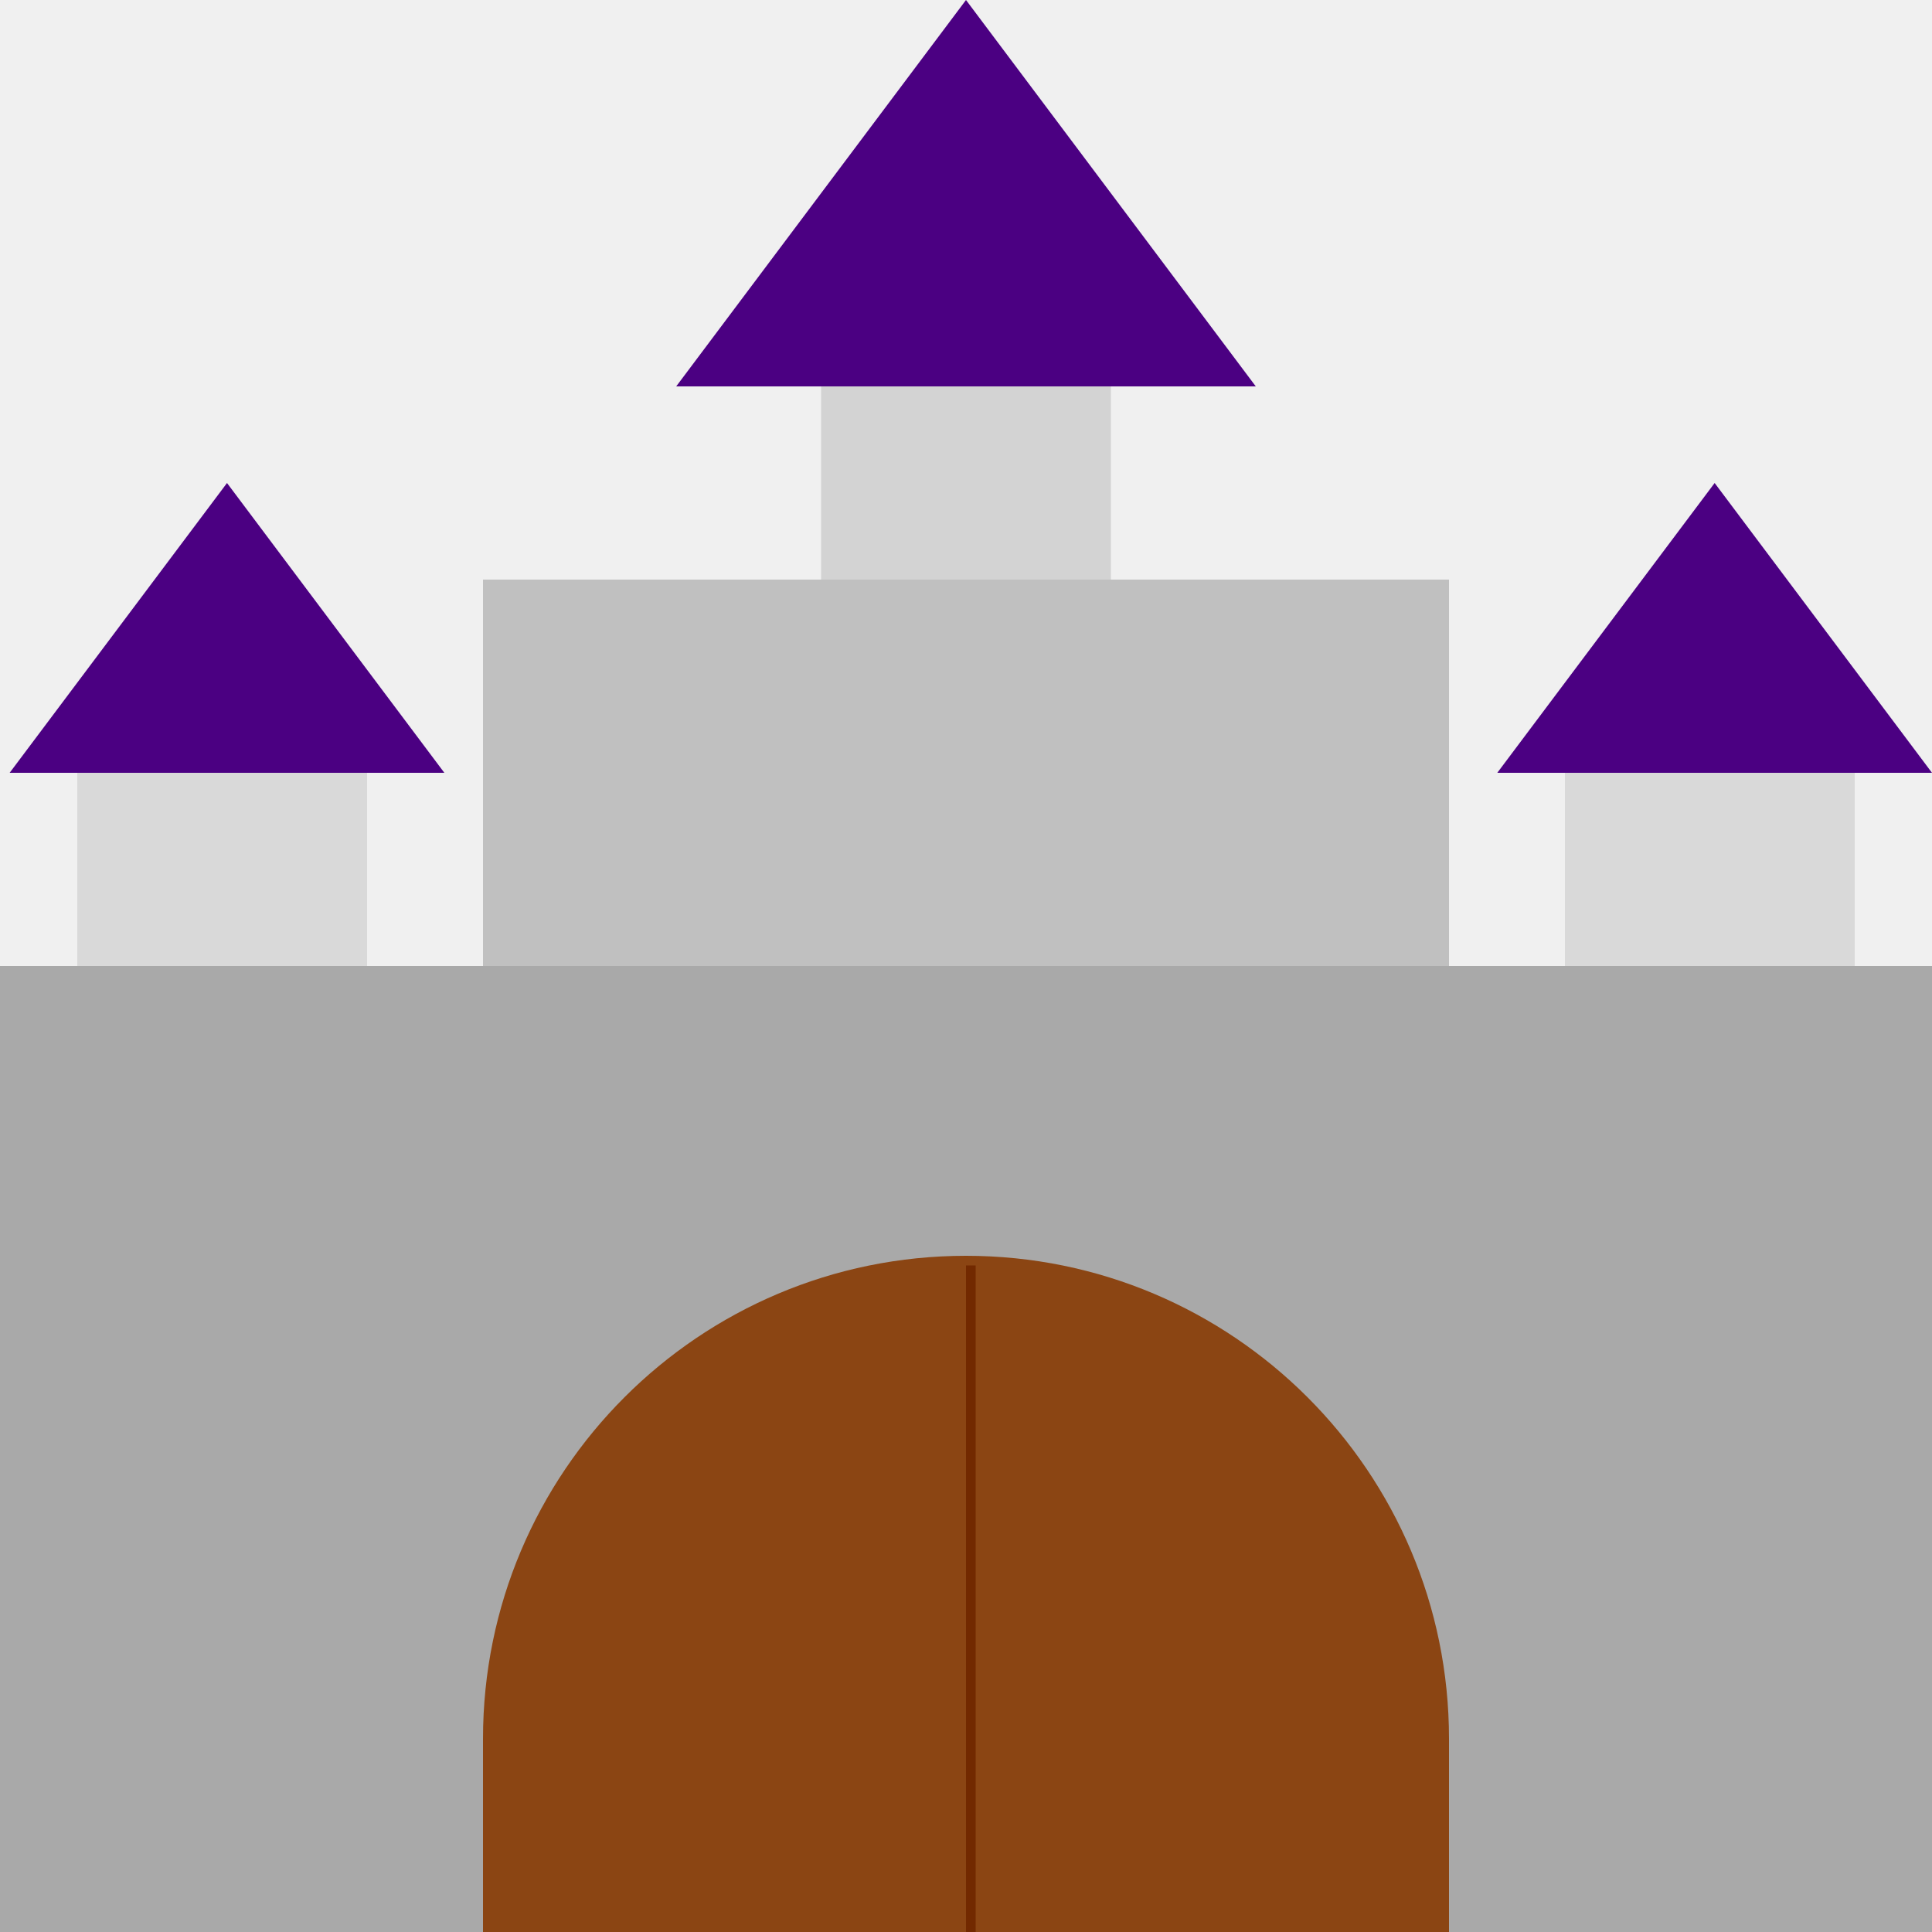
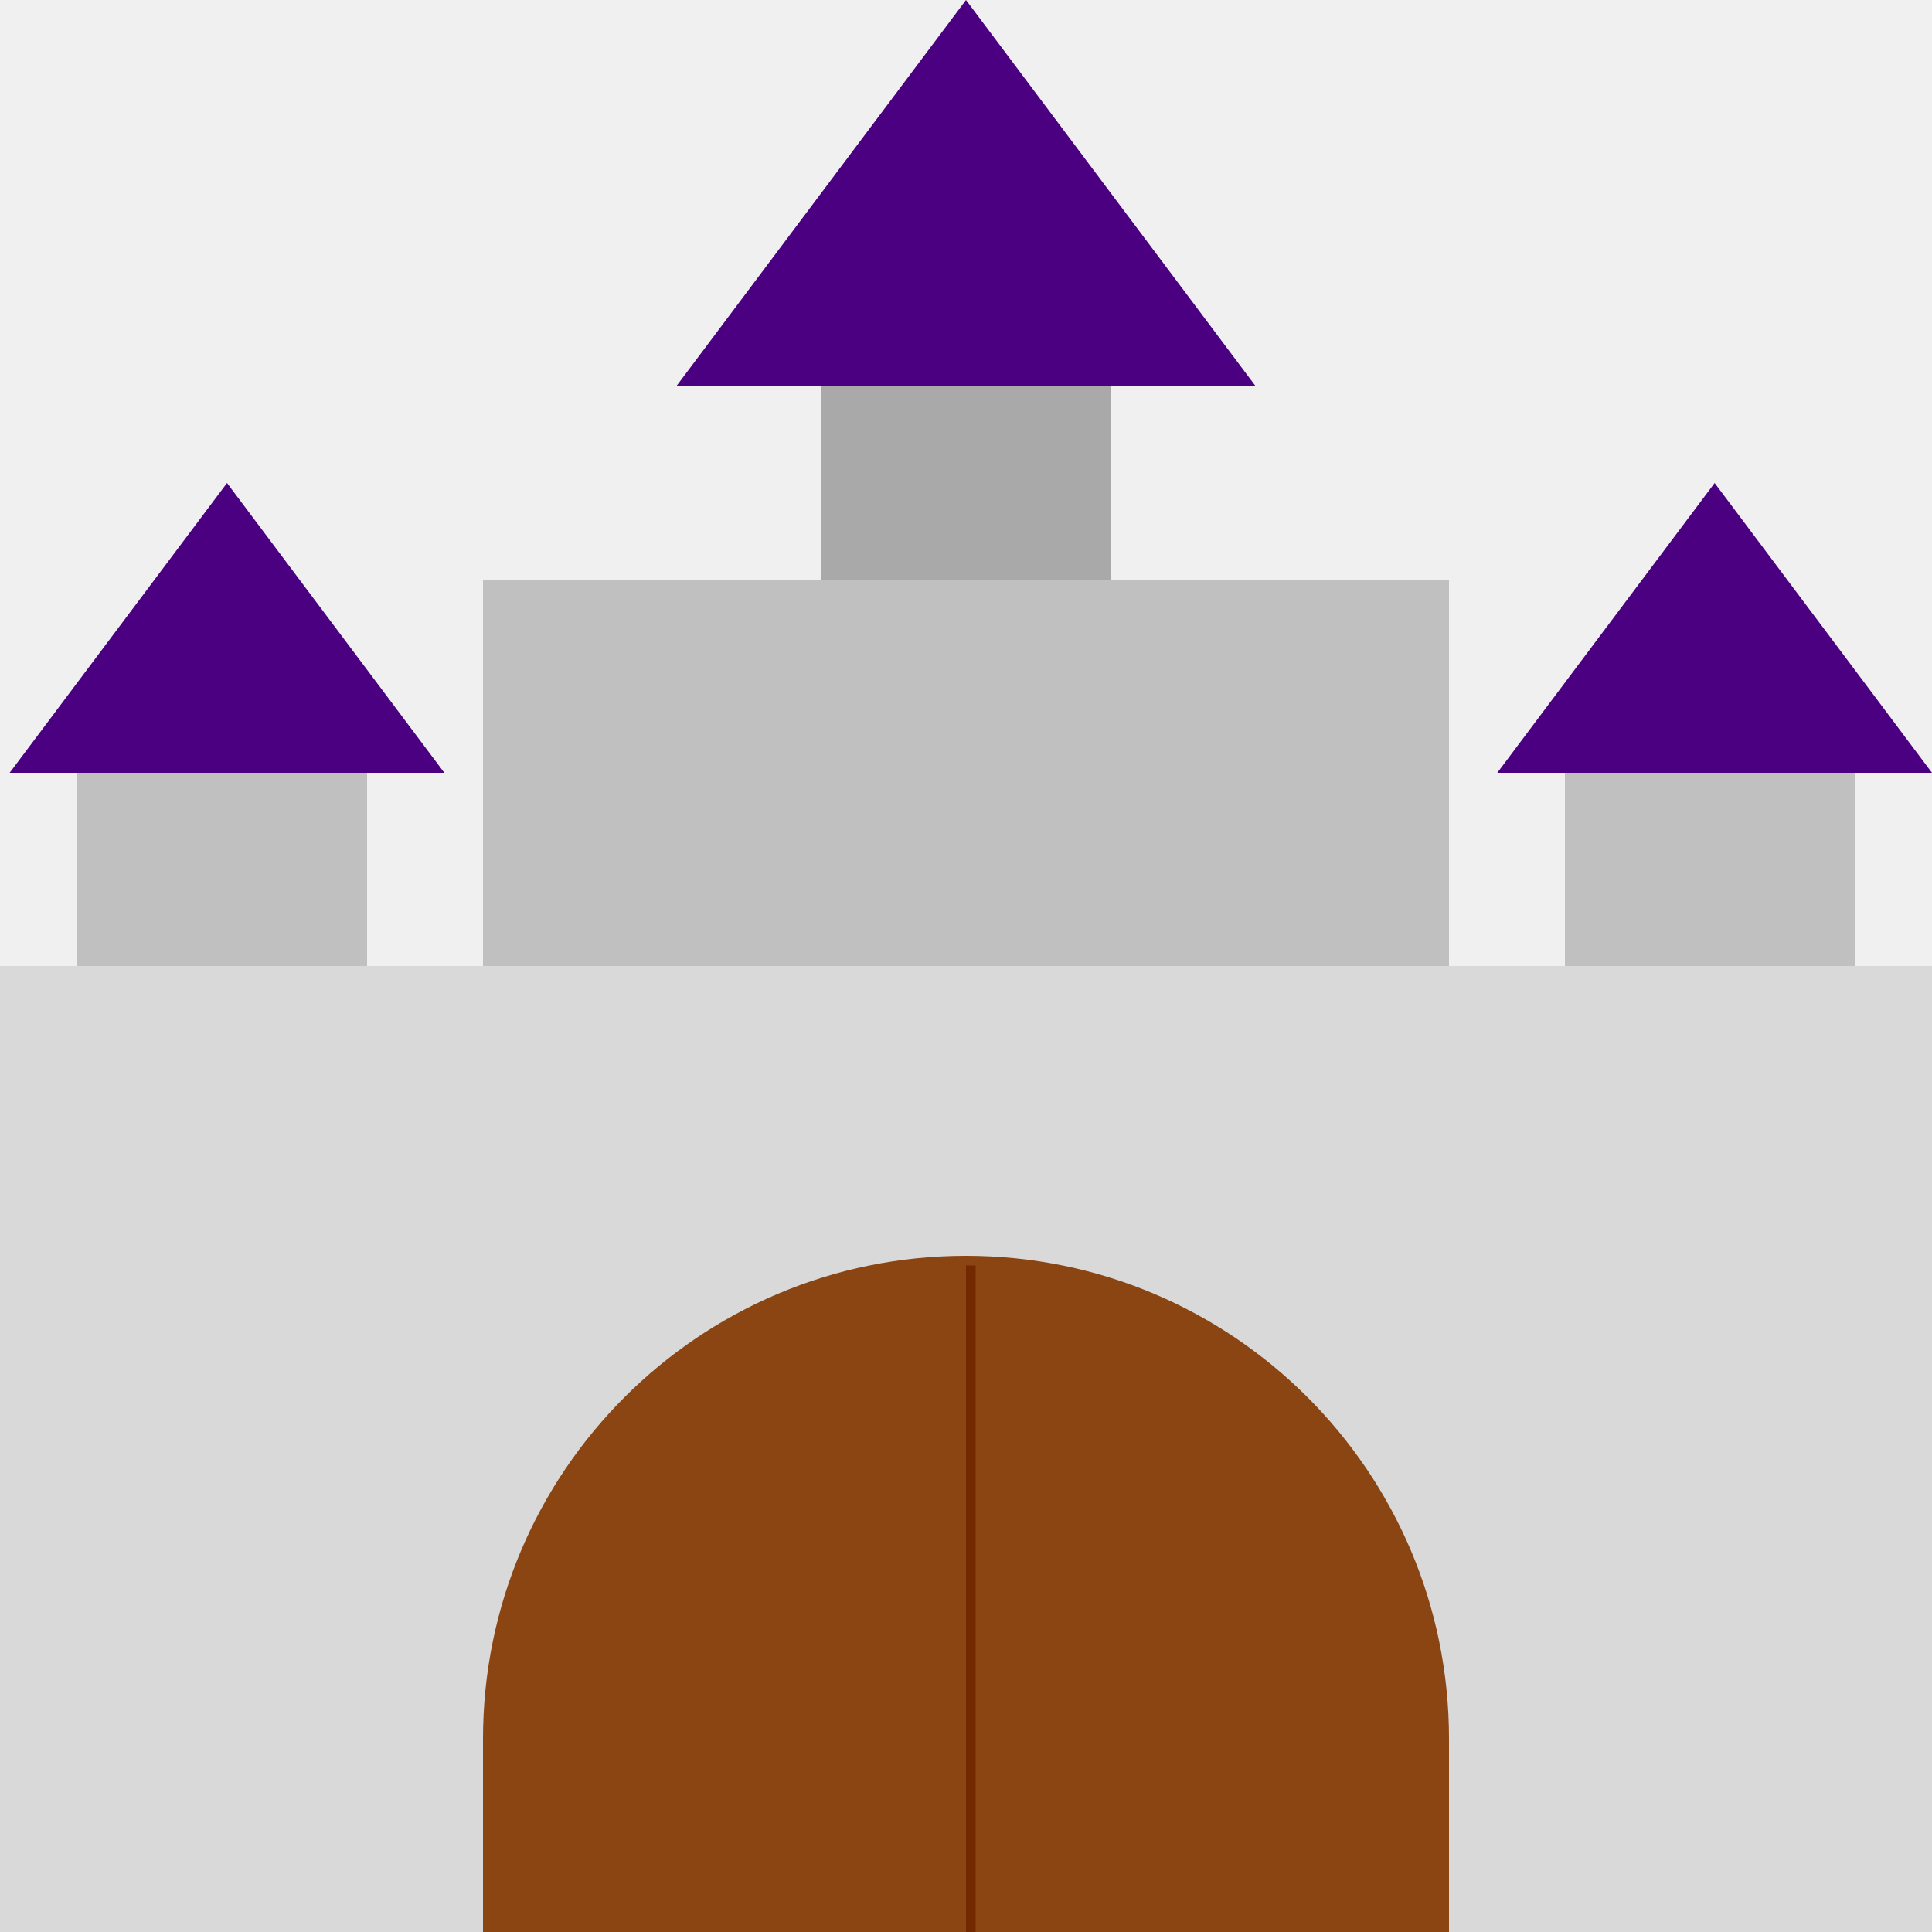
<svg xmlns="http://www.w3.org/2000/svg" width="200" height="200" viewBox="0 0 200 200" fill="none">
  <g clip-path="url(#clip0_32_131)">
-     <rect y="100" width="200" height="100" fill="#A9A9A9" />
+     <rect y="100" width="200" height="100" fill="#D9D9D9" />
    <rect x="50" y="60" width="100" height="40" fill="#C0C0C0" />
-     <rect x="8" y="80" width="30" height="20" fill="#D9D9D9" />
-     <rect x="162" y="80" width="30" height="20" fill="#D9D9D9" />
-     <rect x="85" y="40" width="30" height="20" fill="#D3D3D3" />
+     <rect x="8" y="80" width="30" height="20" fill="#C0C0C0" />
+     <rect x="162" y="80" width="30" height="20" fill="#C0C0C0" />
+     <rect x="85" y="40" width="30" height="20" fill="#A9A9A9" />
    <path d="M177.5 50L200 80H155L177.5 50Z" fill="#4B0082" />
    <path d="M100 0L130 40H70L100 0Z" fill="#4B0082" />
    <path d="M23.5 50L46 80H1L23.5 50Z" fill="#4B0082" />
-     <path d="M50 180C50 152.386 72.386 130 100 130V130C127.614 130 150 152.386 150 180V200H50V180Z" fill="#8B4513" />
+     <path d="M50 180C50 152.386 72.386 130 100 130C127.614 130 150 152.386 150 180V200H50V180Z" fill="#8B4513" />
    <line x1="100.5" y1="131" x2="100.5" y2="201" stroke="#722900" />
  </g>
  <defs>
    <clipPath id="clip0_32_131">
      <rect width="200" height="200" fill="white" />
    </clipPath>
  </defs>
</svg>
